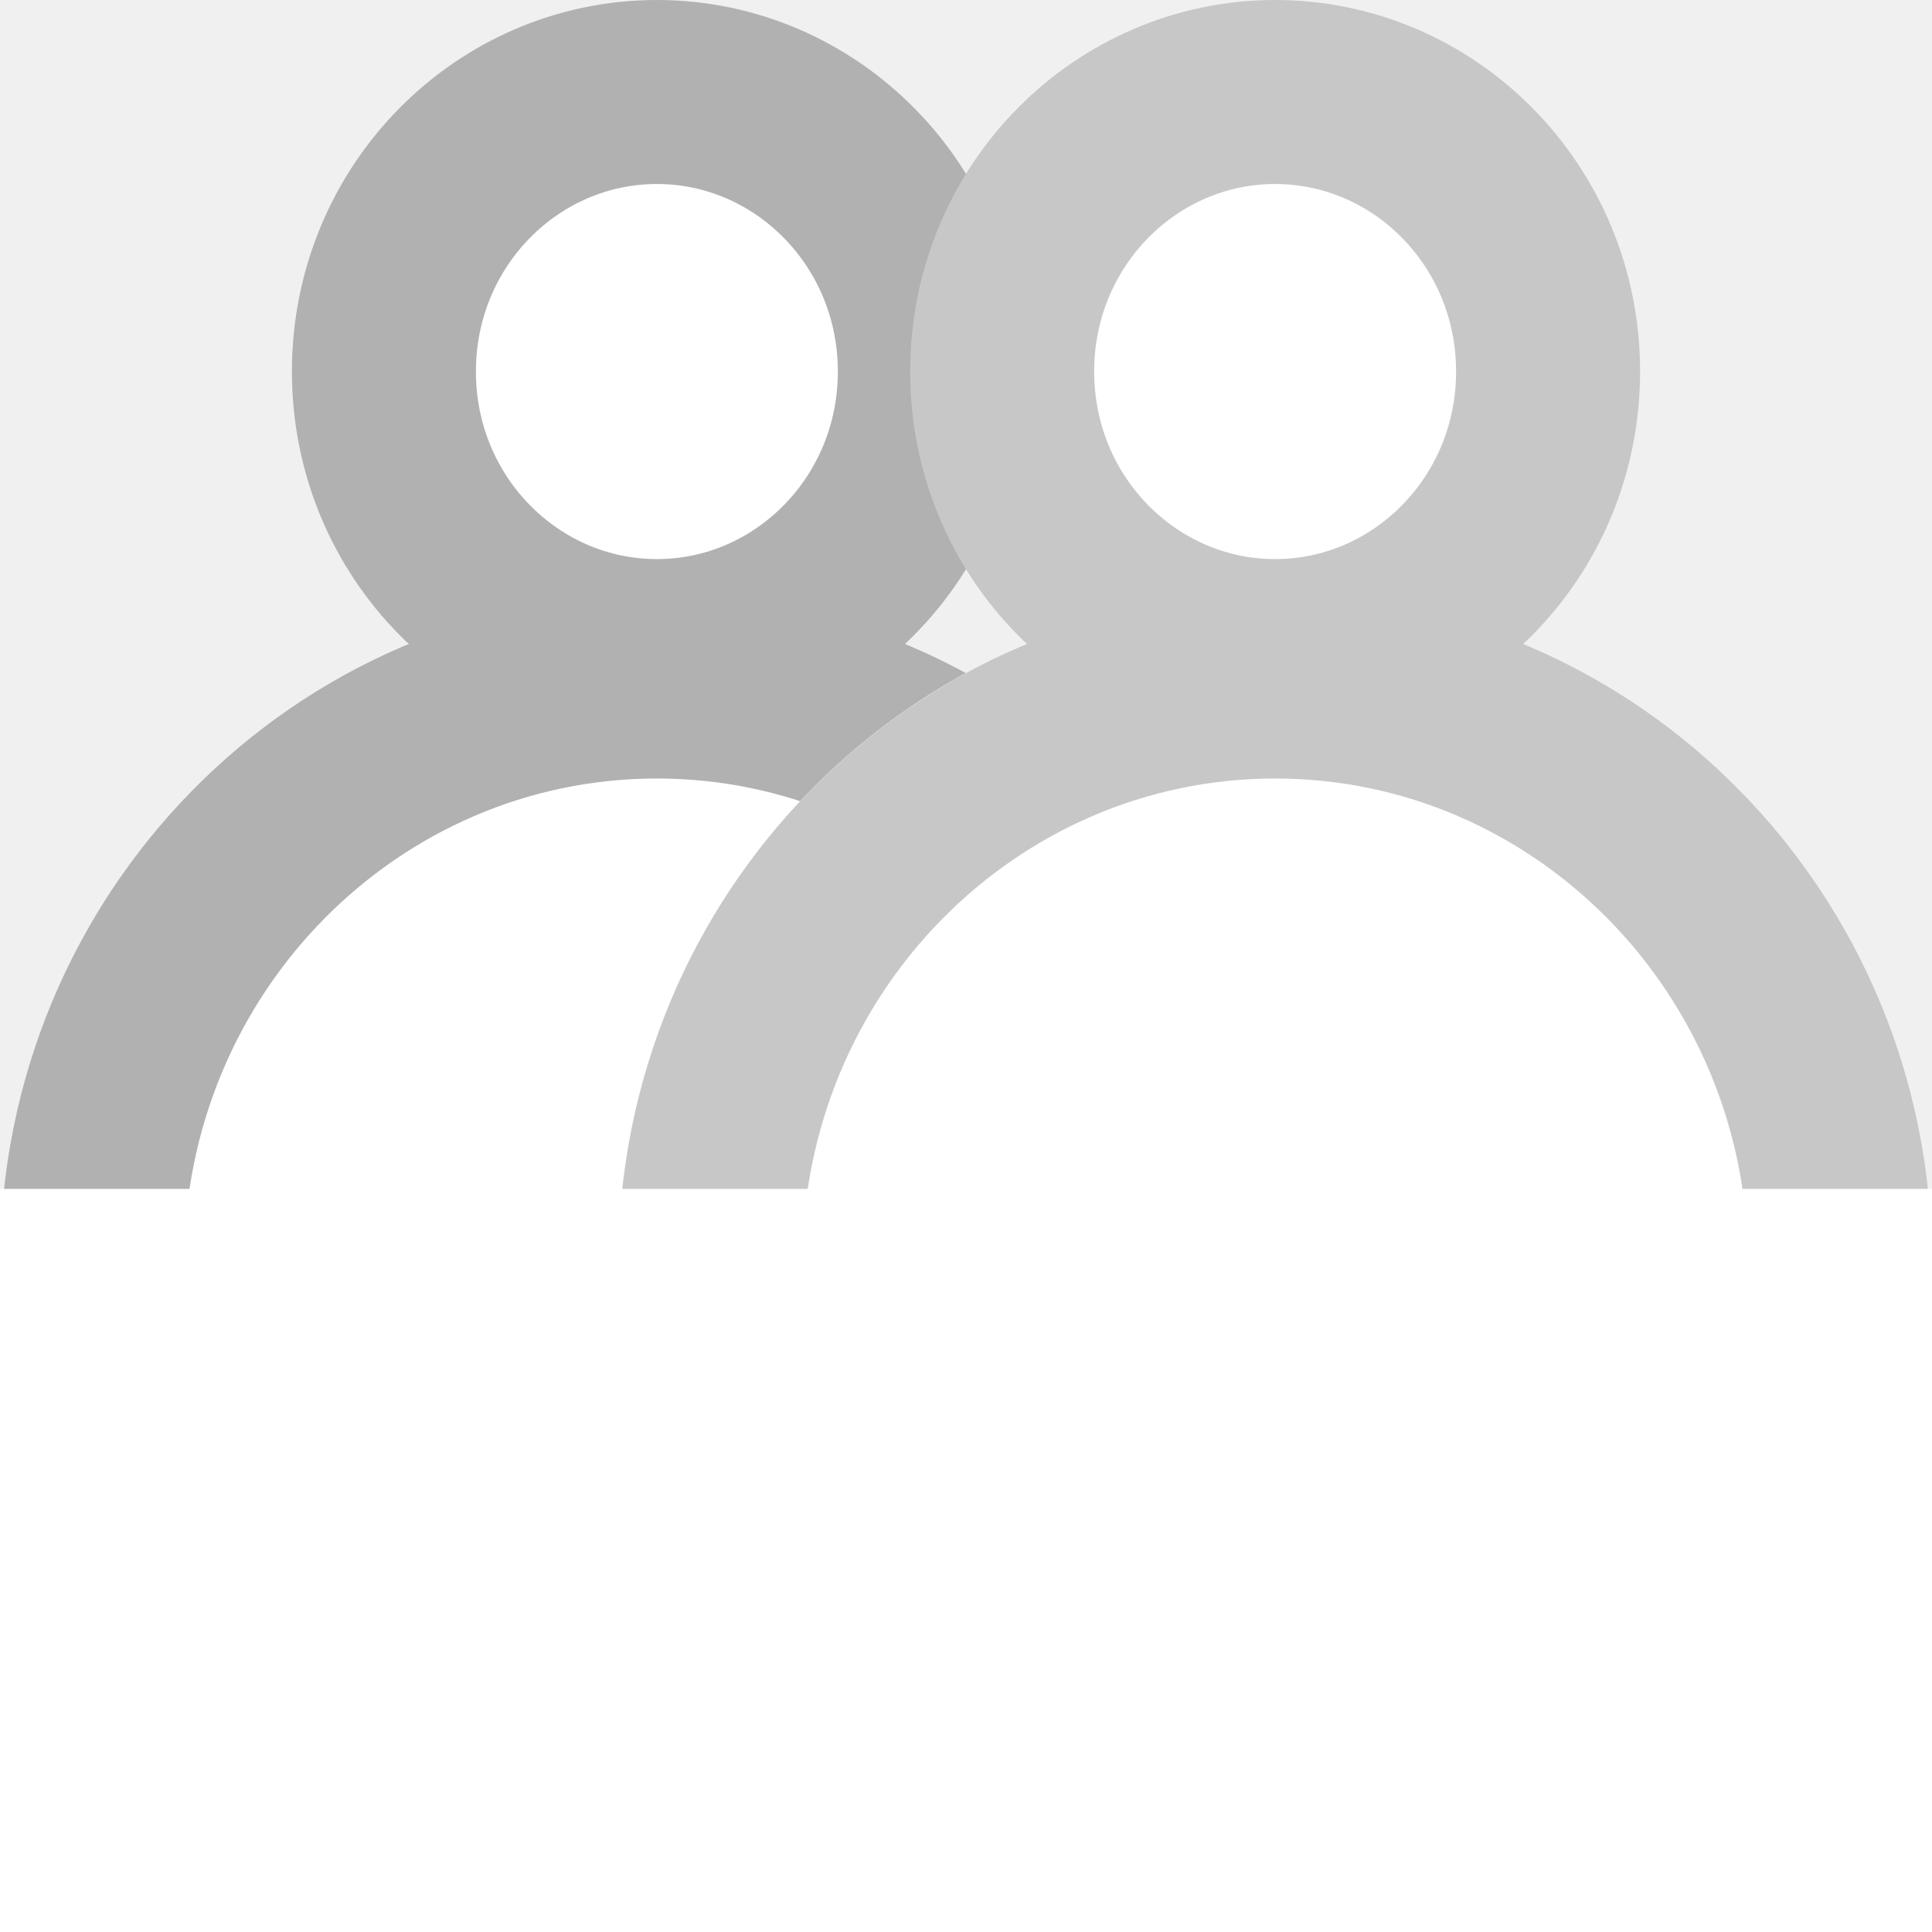
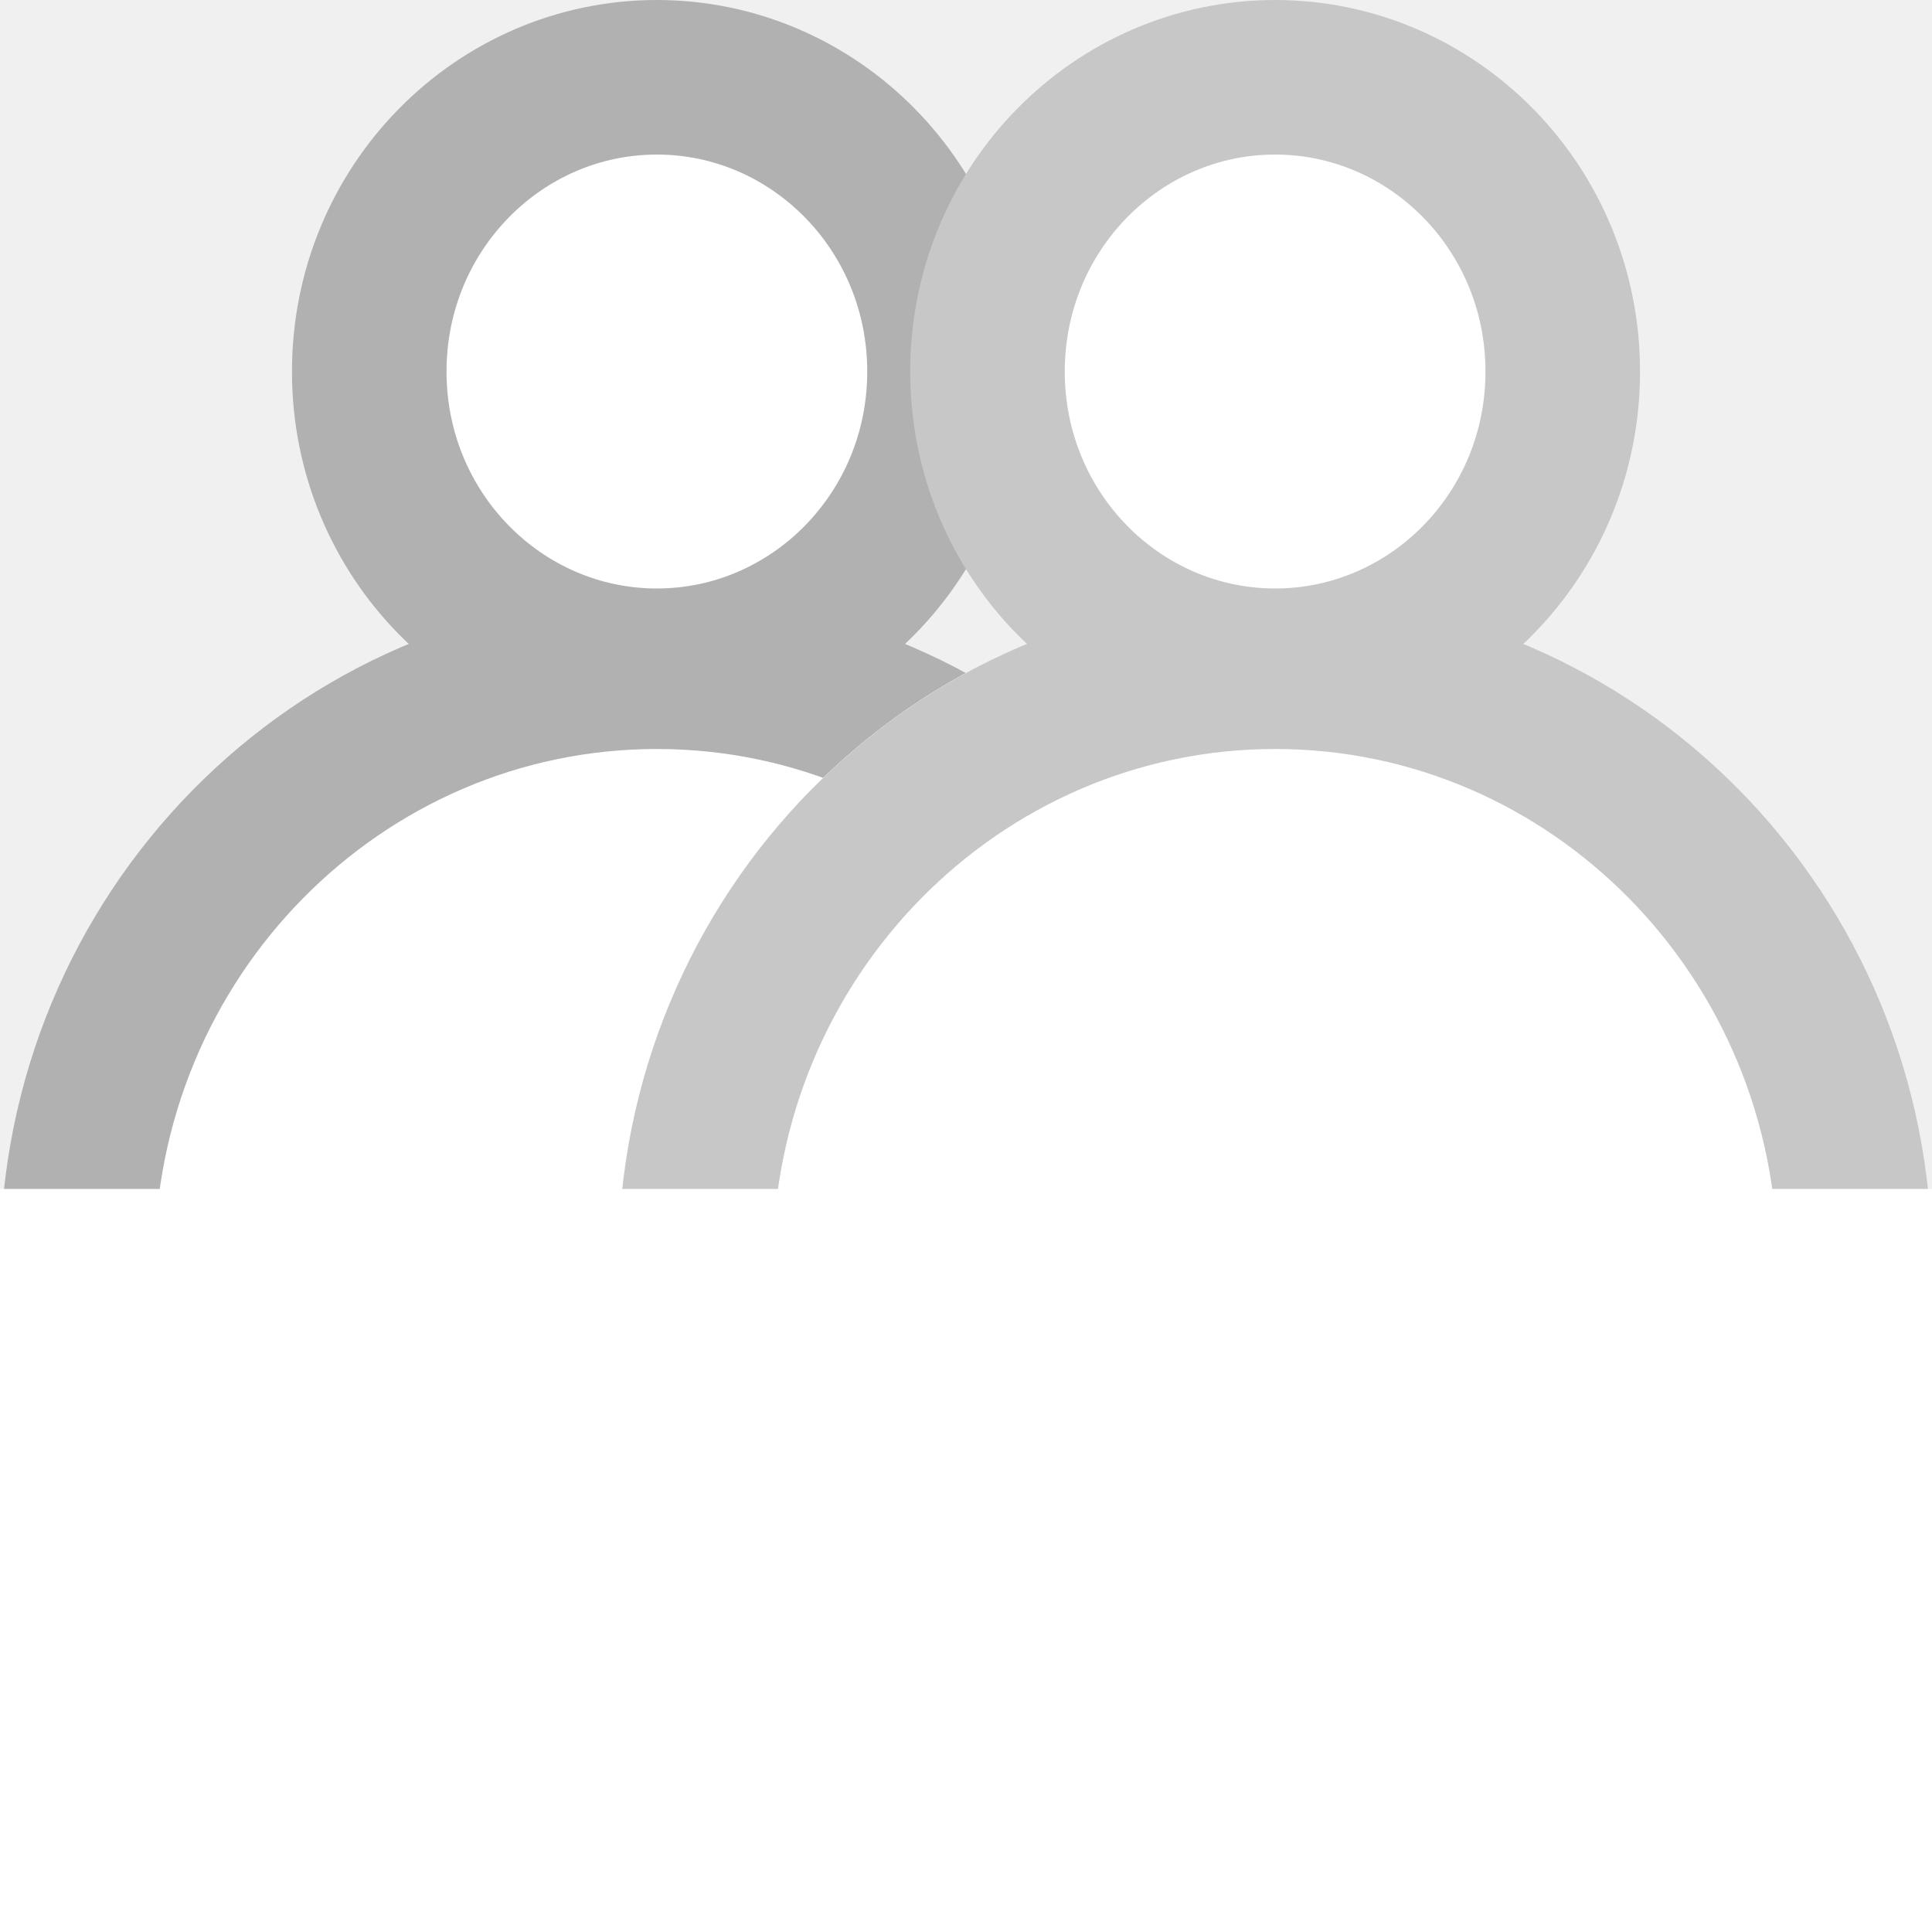
- <svg xmlns="http://www.w3.org/2000/svg" width="21" height="21" viewBox="0 0 21 21" fill="none">
+ <svg xmlns="http://www.w3.org/2000/svg" width="25" height="25" viewBox="0 0 25 25" fill="none">
  <g filter="url(#filter0_b)">
-     <path d="M14.28 13.731C14.28 17.745 11.083 21 7.14 21C3.197 21 2.06848e-05 17.745 2.06848e-05 13.731C2.06848e-05 9.716 3.197 6.462 7.14 6.462C11.083 6.462 14.28 9.716 14.28 13.731Z" fill="white" />
-     <path d="M13.28 13.731C13.28 17.21 10.514 20 7.14 20C3.766 20 1 17.21 1 13.731C1 10.251 3.766 7.462 7.14 7.462C10.514 7.462 13.28 10.251 13.28 13.731Z" stroke="#B1B1B1" stroke-width="2" />
+     <path d="M17 16.346C17 21.126 13.194 25 8.5 25C3.806 25 2.46247e-05 21.126 2.46247e-05 16.346C2.46247e-05 11.567 3.806 7.692 8.5 7.692C13.194 7.692 17 11.567 17 16.346Z" fill="white" />
+     <path d="M16 16.346C16 20.59 12.625 24 8.5 24C4.375 24 1 20.59 1 16.346C1 12.102 4.375 8.692 8.5 8.692C12.625 8.692 16 12.102 16 16.346Z" stroke="#B1B1B1" stroke-width="2" />
  </g>
-   <path d="M10.107 4.038C10.107 5.734 8.762 7.077 7.14 7.077C5.518 7.077 4.173 5.734 4.173 4.038C4.173 2.343 5.518 1 7.14 1C8.762 1 10.107 2.343 10.107 4.038Z" fill="white" stroke="#B1B1B1" stroke-width="2" />
-   <rect y="12.923" width="14.28" height="8.077" fill="white" />
+   <path d="M12.222 4.808C12.222 6.928 10.539 8.615 8.5 8.615C6.461 8.615 4.778 6.928 4.778 4.808C4.778 2.688 6.461 1 8.5 1C10.539 1 12.222 2.688 12.222 4.808Z" fill="white" stroke="#B1B1B1" stroke-width="2" />
+   <rect y="15.385" width="17" height="9.615" fill="white" />
  <g filter="url(#filter1_b)">
-     <path d="M21 13.731C21 17.745 17.803 21 13.86 21C9.917 21 6.72 17.745 6.72 13.731C6.72 9.716 9.917 6.462 13.86 6.462C17.803 6.462 21 9.716 21 13.731Z" fill="white" />
-     <path d="M20 13.731C20 17.21 17.234 20 13.86 20C10.486 20 7.72 17.21 7.72 13.731C7.72 10.251 10.486 7.462 13.86 7.462C17.234 7.462 20 10.251 20 13.731Z" stroke="#C7C7C7" stroke-width="2" />
+     <path d="M25 16.346C25 21.126 21.194 25 16.5 25C11.806 25 8 21.126 8 16.346C8 11.567 11.806 7.692 16.5 7.692C21.194 7.692 25 11.567 25 16.346Z" fill="white" />
+     <path d="M24 16.346C24 20.59 20.625 24 16.5 24C12.375 24 9 20.59 9 16.346C9 12.102 12.375 8.692 16.5 8.692C20.625 8.692 24 12.102 24 16.346Z" stroke="#C7C7C7" stroke-width="2" />
  </g>
-   <rect x="6.72" y="12.923" width="14.28" height="8.077" fill="white" />
-   <path d="M16.827 4.038C16.827 5.734 15.482 7.077 13.86 7.077C12.238 7.077 10.893 5.734 10.893 4.038C10.893 2.343 12.238 1 13.86 1C15.482 1 16.827 2.343 16.827 4.038Z" fill="white" stroke="#C7C7C7" stroke-width="2" />
+   <rect x="8" y="15.385" width="17" height="9.615" fill="white" />
+   <path d="M20.222 4.808C20.222 6.928 18.539 8.615 16.5 8.615C14.461 8.615 12.778 6.928 12.778 4.808C12.778 2.688 14.461 1 16.5 1C18.539 1 20.222 2.688 20.222 4.808Z" fill="white" stroke="#C7C7C7" stroke-width="2" />
  <defs>
-     <filter id="filter0_b" x="-4" y="2.462" width="22.28" height="22.538" filterUnits="userSpaceOnUse" color-interpolation-filters="sRGB">
+     <filter id="filter0_b" x="-4" y="3.692" width="25" height="25.308" filterUnits="userSpaceOnUse" color-interpolation-filters="sRGB">
      <feFlood flood-opacity="0" result="BackgroundImageFix" />
      <feGaussianBlur in="BackgroundImage" stdDeviation="2" />
      <feComposite in2="SourceAlpha" operator="in" result="effect1_backgroundBlur" />
      <feBlend mode="normal" in="SourceGraphic" in2="effect1_backgroundBlur" result="shape" />
    </filter>
-     <filter id="filter1_b" x="2.72" y="2.462" width="22.28" height="22.538" filterUnits="userSpaceOnUse" color-interpolation-filters="sRGB">
+     <filter id="filter1_b" x="4" y="3.692" width="25" height="25.308" filterUnits="userSpaceOnUse" color-interpolation-filters="sRGB">
      <feFlood flood-opacity="0" result="BackgroundImageFix" />
      <feGaussianBlur in="BackgroundImage" stdDeviation="2" />
      <feComposite in2="SourceAlpha" operator="in" result="effect1_backgroundBlur" />
      <feBlend mode="normal" in="SourceGraphic" in2="effect1_backgroundBlur" result="shape" />
    </filter>
  </defs>
</svg>
